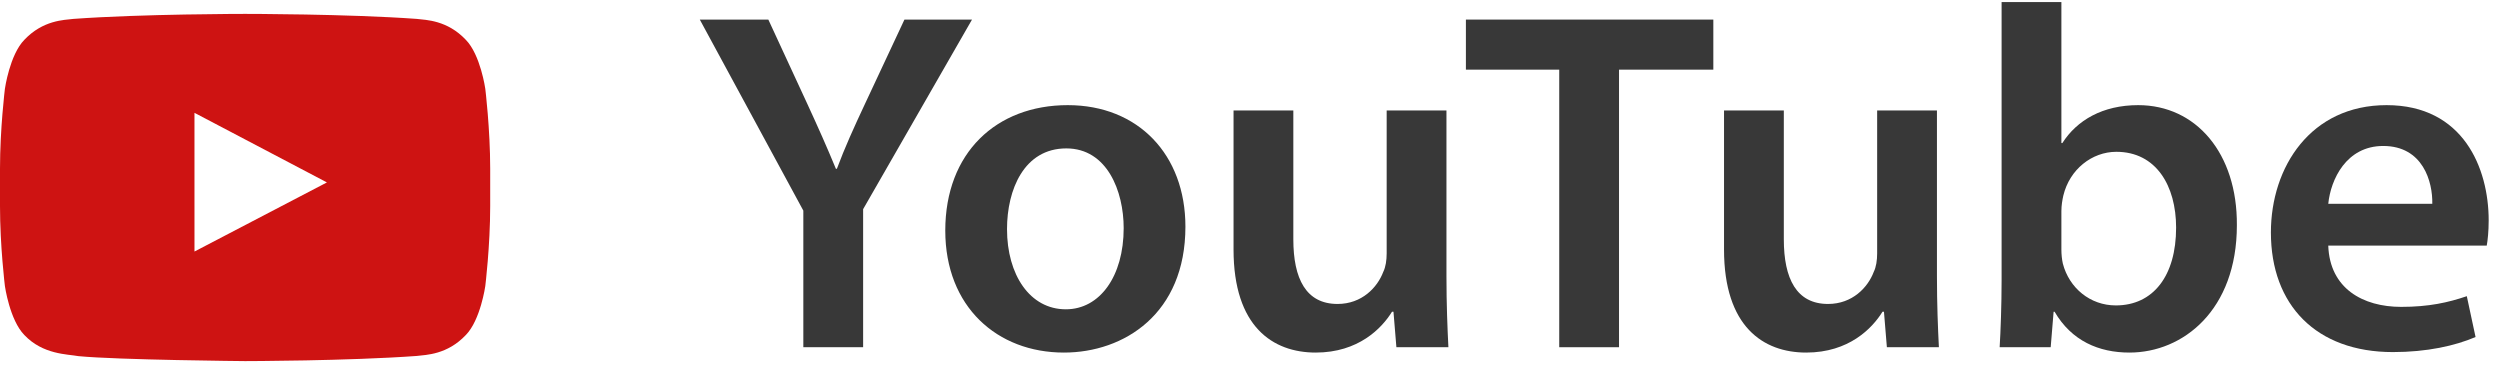
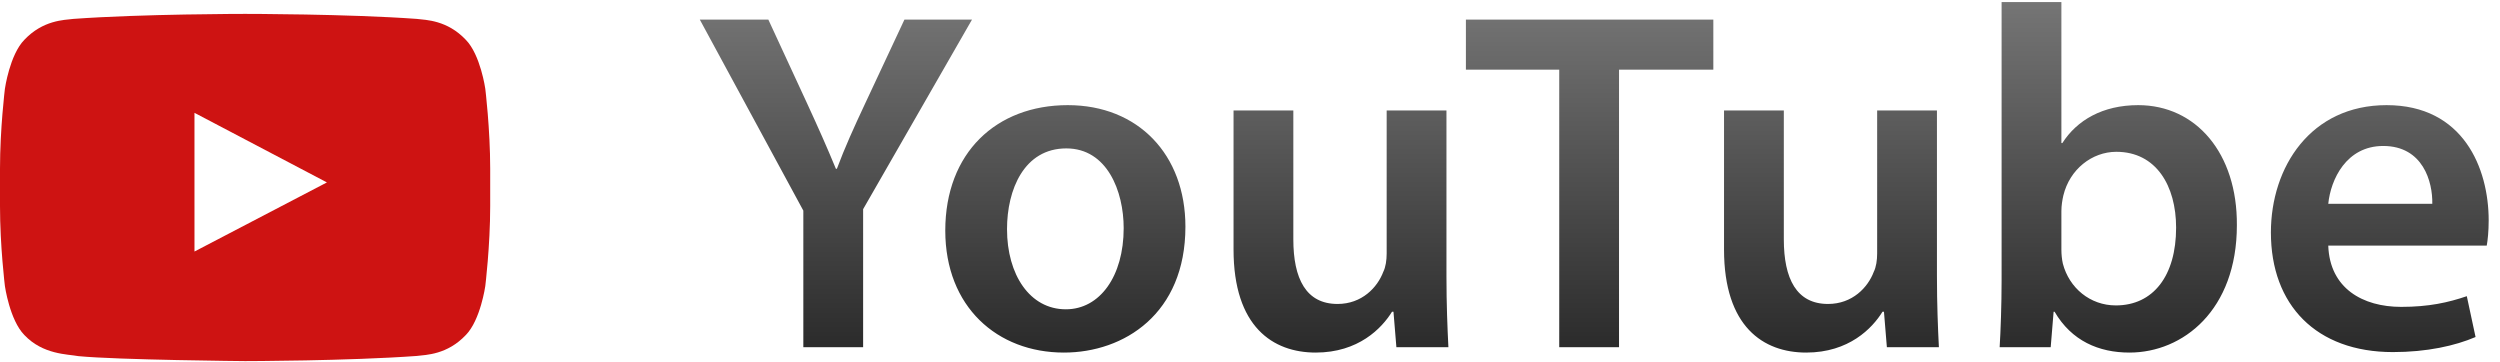
- <svg xmlns="http://www.w3.org/2000/svg" width="180px" height="27px" viewBox="0 0 180 27" version="1.1">
-   <g id="Логистика-2" stroke="none" stroke-width="1" fill="none" fill-rule="evenodd">
-     <g id="Desktop-HD-Copy-9" transform="translate(-885, -2797)" fill-rule="nonzero">
-       <g id="Group-11" transform="translate(225, 2653)">
+ <svg xmlns="http://www.w3.org/2000/svg" width="180px" height="26px" viewBox="0 0 180 26" version="1.1">
+   <defs>
+     <linearGradient x1="50%" y1="0%" x2="50%" y2="100%" id="linearGradient-1">
+       <stop stop-color="#757575" offset="0%" />
+       <stop stop-color="#2A2A2A" offset="100%" />
+     </linearGradient>
+   </defs>
+   <g id="Вопос-ответ" stroke="none" stroke-width="1" fill="none" fill-rule="evenodd">
+     <g id="Часто-задаваемые-вопросы-1" transform="translate(-885, -5179)" fill-rule="nonzero">
+       <g id="Group-11" transform="translate(225, 5035)">
        <g id="Group-9-Copy-2" transform="translate(660, 144.15)">
          <g id="youtube-color-svgrepo-com" transform="translate(0, 0.85)" fill="#CE1312">
            <path d="M14.003,17.11 L14.002,7.123 L23.538,12.134 L14.003,17.11 Z M34.941,5.393 C34.941,5.393 34.596,2.944 33.538,1.865 C32.196,0.449 30.692,0.442 30.002,0.36 C25.063,0 17.655,0 17.655,0 L17.639,0 C17.639,0 10.231,0 5.292,0.36 C4.601,0.442 3.098,0.449 1.755,1.865 C0.697,2.944 0.353,5.393 0.353,5.393 C0.353,5.393 0,8.27 0,11.145 L0,13.842 C0,16.719 0.353,19.595 0.353,19.595 C0.353,19.595 0.697,22.044 1.755,23.123 C3.098,24.539 4.862,24.495 5.647,24.642 C8.471,24.916 17.647,25 17.647,25 C17.647,25 25.063,24.989 30.002,24.629 C30.692,24.546 32.196,24.539 33.538,23.123 C34.596,22.044 34.941,19.595 34.941,19.595 C34.941,19.595 35.294,16.719 35.294,13.842 L35.294,11.145 C35.294,8.27 34.941,5.393 34.941,5.393 L34.941,5.393 Z" id="Youtube" />
          </g>
-           <g id="YouTube" transform="translate(50.385, 0)" fill="#383838">
-             <path d="M11.76,24.85 L11.76,14.91 L19.6,1.26 L14.735,1.26 L11.9,7.315 C11.095,9.03 10.43,10.5 9.87,12.005 L9.8,12.005 C9.135,10.395 8.54,9.065 7.735,7.315 L4.935,1.26 L0,1.26 L7.455,15.015 L7.455,24.85 L11.76,24.85 Z" id="Path" />
-             <path d="M26.495,7.42 C21.35,7.42 17.675,10.85 17.675,16.45 C17.675,21.945 21.42,25.235 26.215,25.235 C30.555,25.235 34.965,22.435 34.965,16.17 C34.965,10.99 31.57,7.42 26.495,7.42 Z M26.39,10.535 C29.33,10.535 30.52,13.615 30.52,16.275 C30.52,19.74 28.805,22.12 26.355,22.12 C23.765,22.12 22.12,19.635 22.12,16.345 C22.12,13.51 23.345,10.535 26.39,10.535 Z" id="Shape" />
-             <path d="M53.76,7.805 L49.455,7.805 L49.455,18.095 C49.455,18.585 49.385,19.075 49.21,19.425 C48.79,20.545 47.67,21.735 45.92,21.735 C43.645,21.735 42.735,19.915 42.735,17.08 L42.735,7.805 L38.43,7.805 L38.43,17.815 C38.43,23.38 41.265,25.235 44.345,25.235 C47.425,25.235 49.105,23.485 49.84,22.295 L49.945,22.295 L50.155,24.85 L53.9,24.85 C53.83,23.45 53.76,21.77 53.76,19.74 L53.76,7.805 Z" id="Path" />
-             <polygon id="Path" points="61.88 24.85 66.185 24.85 66.185 4.865 72.975 4.865 72.975 1.26 55.16 1.26 55.16 4.865 61.88 4.865" />
-             <path d="M89.075,7.805 L84.77,7.805 L84.77,18.095 C84.77,18.585 84.7,19.075 84.525,19.425 C84.105,20.545 82.985,21.735 81.235,21.735 C78.96,21.735 78.05,19.915 78.05,17.08 L78.05,7.805 L73.745,7.805 L73.745,17.815 C73.745,23.38 76.58,25.235 79.66,25.235 C82.74,25.235 84.42,23.485 85.155,22.295 L85.26,22.295 L85.47,24.85 L89.215,24.85 C89.145,23.45 89.075,21.77 89.075,19.74 L89.075,7.805 Z" id="Path" />
-             <path d="M93.73,20.055 C93.73,21.805 93.66,23.695 93.59,24.85 L97.265,24.85 L97.475,22.295 L97.545,22.295 C98.77,24.395 100.73,25.235 102.935,25.235 C106.785,25.235 110.67,22.19 110.67,16.065 C110.705,10.885 107.73,7.42 103.565,7.42 C101.01,7.42 99.155,8.505 98.105,10.15 L98.035,10.15 L98.035,0 L93.73,0 L93.73,20.055 Z M98.035,15.05 C98.035,14.63 98.105,14.245 98.175,13.93 C98.63,12.04 100.24,10.78 101.99,10.78 C104.86,10.78 106.295,13.23 106.295,16.24 C106.295,19.705 104.65,21.84 101.955,21.84 C100.1,21.84 98.595,20.58 98.14,18.83 C98.07,18.515 98.035,18.165 98.035,17.815 L98.035,15.05 Z" id="Shape" />
-             <path d="M128.66,17.535 C128.73,17.15 128.8,16.52 128.8,15.715 C128.8,11.97 126.98,7.42 121.45,7.42 C115.99,7.42 113.12,11.865 113.12,16.59 C113.12,21.805 116.375,25.2 121.905,25.2 C124.355,25.2 126.385,24.745 127.855,24.115 L127.225,21.175 C125.895,21.63 124.495,21.945 122.5,21.945 C119.735,21.945 117.355,20.615 117.25,17.535 L128.66,17.535 Z M117.25,14.525 C117.425,12.775 118.545,10.36 121.205,10.36 C124.075,10.36 124.775,12.95 124.74,14.525 L117.25,14.525 Z" id="Shape" />
+           <g id="YouTube" transform="translate(50.385, 0)" fill="url(#linearGradient-1)">
+             <path d="M26.495,7.42 C31.57,7.42 34.965,10.99 34.965,16.17 C34.965,22.435 30.555,25.235 26.215,25.235 C21.42,25.235 17.675,21.945 17.675,16.45 C17.675,10.85 21.35,7.42 26.495,7.42 Z M4.935,1.26 L7.735,7.315 C8.54,9.065 9.135,10.395 9.8,12.005 L9.87,12.005 C10.43,10.5 11.095,9.03 11.9,7.315 L14.735,1.26 L19.6,1.26 L11.76,14.91 L11.76,24.85 L7.455,24.85 L7.455,15.015 L0,1.26 L4.935,1.26 Z M26.39,10.535 C23.345,10.535 22.12,13.51 22.12,16.345 C22.12,19.635 23.765,22.12 26.355,22.12 C28.805,22.12 30.52,19.74 30.52,16.275 C30.52,13.615 29.33,10.535 26.39,10.535 Z M53.76,7.805 L49.455,7.805 L49.455,18.095 C49.455,18.585 49.385,19.075 49.21,19.425 C48.79,20.545 47.67,21.735 45.92,21.735 C43.645,21.735 42.735,19.915 42.735,17.08 L42.735,7.805 L38.43,7.805 L38.43,17.815 C38.43,23.38 41.265,25.235 44.345,25.235 C47.425,25.235 49.105,23.485 49.84,22.295 L49.945,22.295 L50.155,24.85 L53.9,24.85 C53.83,23.45 53.76,21.77 53.76,19.74 L53.76,7.805 Z M61.88,24.85 L66.185,24.85 L66.185,4.865 L72.975,4.865 L72.975,1.26 L55.16,1.26 L55.16,4.865 L61.88,4.865 L61.88,24.85 Z M89.075,7.805 L84.77,7.805 L84.77,18.095 C84.77,18.585 84.7,19.075 84.525,19.425 C84.105,20.545 82.985,21.735 81.235,21.735 C78.96,21.735 78.05,19.915 78.05,17.08 L78.05,7.805 L73.745,7.805 L73.745,17.815 C73.745,23.38 76.58,25.235 79.66,25.235 C82.74,25.235 84.42,23.485 85.155,22.295 L85.26,22.295 L85.47,24.85 L89.215,24.85 C89.145,23.45 89.075,21.77 89.075,19.74 L89.075,7.805 Z M93.73,20.055 C93.73,21.805 93.66,23.695 93.59,24.85 L97.265,24.85 L97.475,22.295 L97.545,22.295 C98.77,24.395 100.73,25.235 102.935,25.235 C106.785,25.235 110.67,22.19 110.67,16.065 C110.705,10.885 107.73,7.42 103.565,7.42 C101.01,7.42 99.155,8.505 98.105,10.15 L98.035,10.15 L98.035,0 L93.73,0 L93.73,20.055 Z M98.035,15.05 C98.035,14.63 98.105,14.245 98.175,13.93 C98.63,12.04 100.24,10.78 101.99,10.78 C104.86,10.78 106.295,13.23 106.295,16.24 C106.295,19.705 104.65,21.84 101.955,21.84 C100.1,21.84 98.595,20.58 98.14,18.83 C98.07,18.515 98.035,18.165 98.035,17.815 L98.035,15.05 Z M128.66,17.535 C128.73,17.15 128.8,16.52 128.8,15.715 C128.8,11.97 126.98,7.42 121.45,7.42 C115.99,7.42 113.12,11.865 113.12,16.59 C113.12,21.805 116.375,25.2 121.905,25.2 C124.355,25.2 126.385,24.745 127.855,24.115 L127.225,21.175 C125.895,21.63 124.495,21.945 122.5,21.945 C119.735,21.945 117.355,20.615 117.25,17.535 L128.66,17.535 Z M117.25,14.525 C117.425,12.775 118.545,10.36 121.205,10.36 C124.075,10.36 124.775,12.95 124.74,14.525 L117.25,14.525 Z" id="Combined-Shape" />
          </g>
        </g>
      </g>
    </g>
  </g>
</svg>
